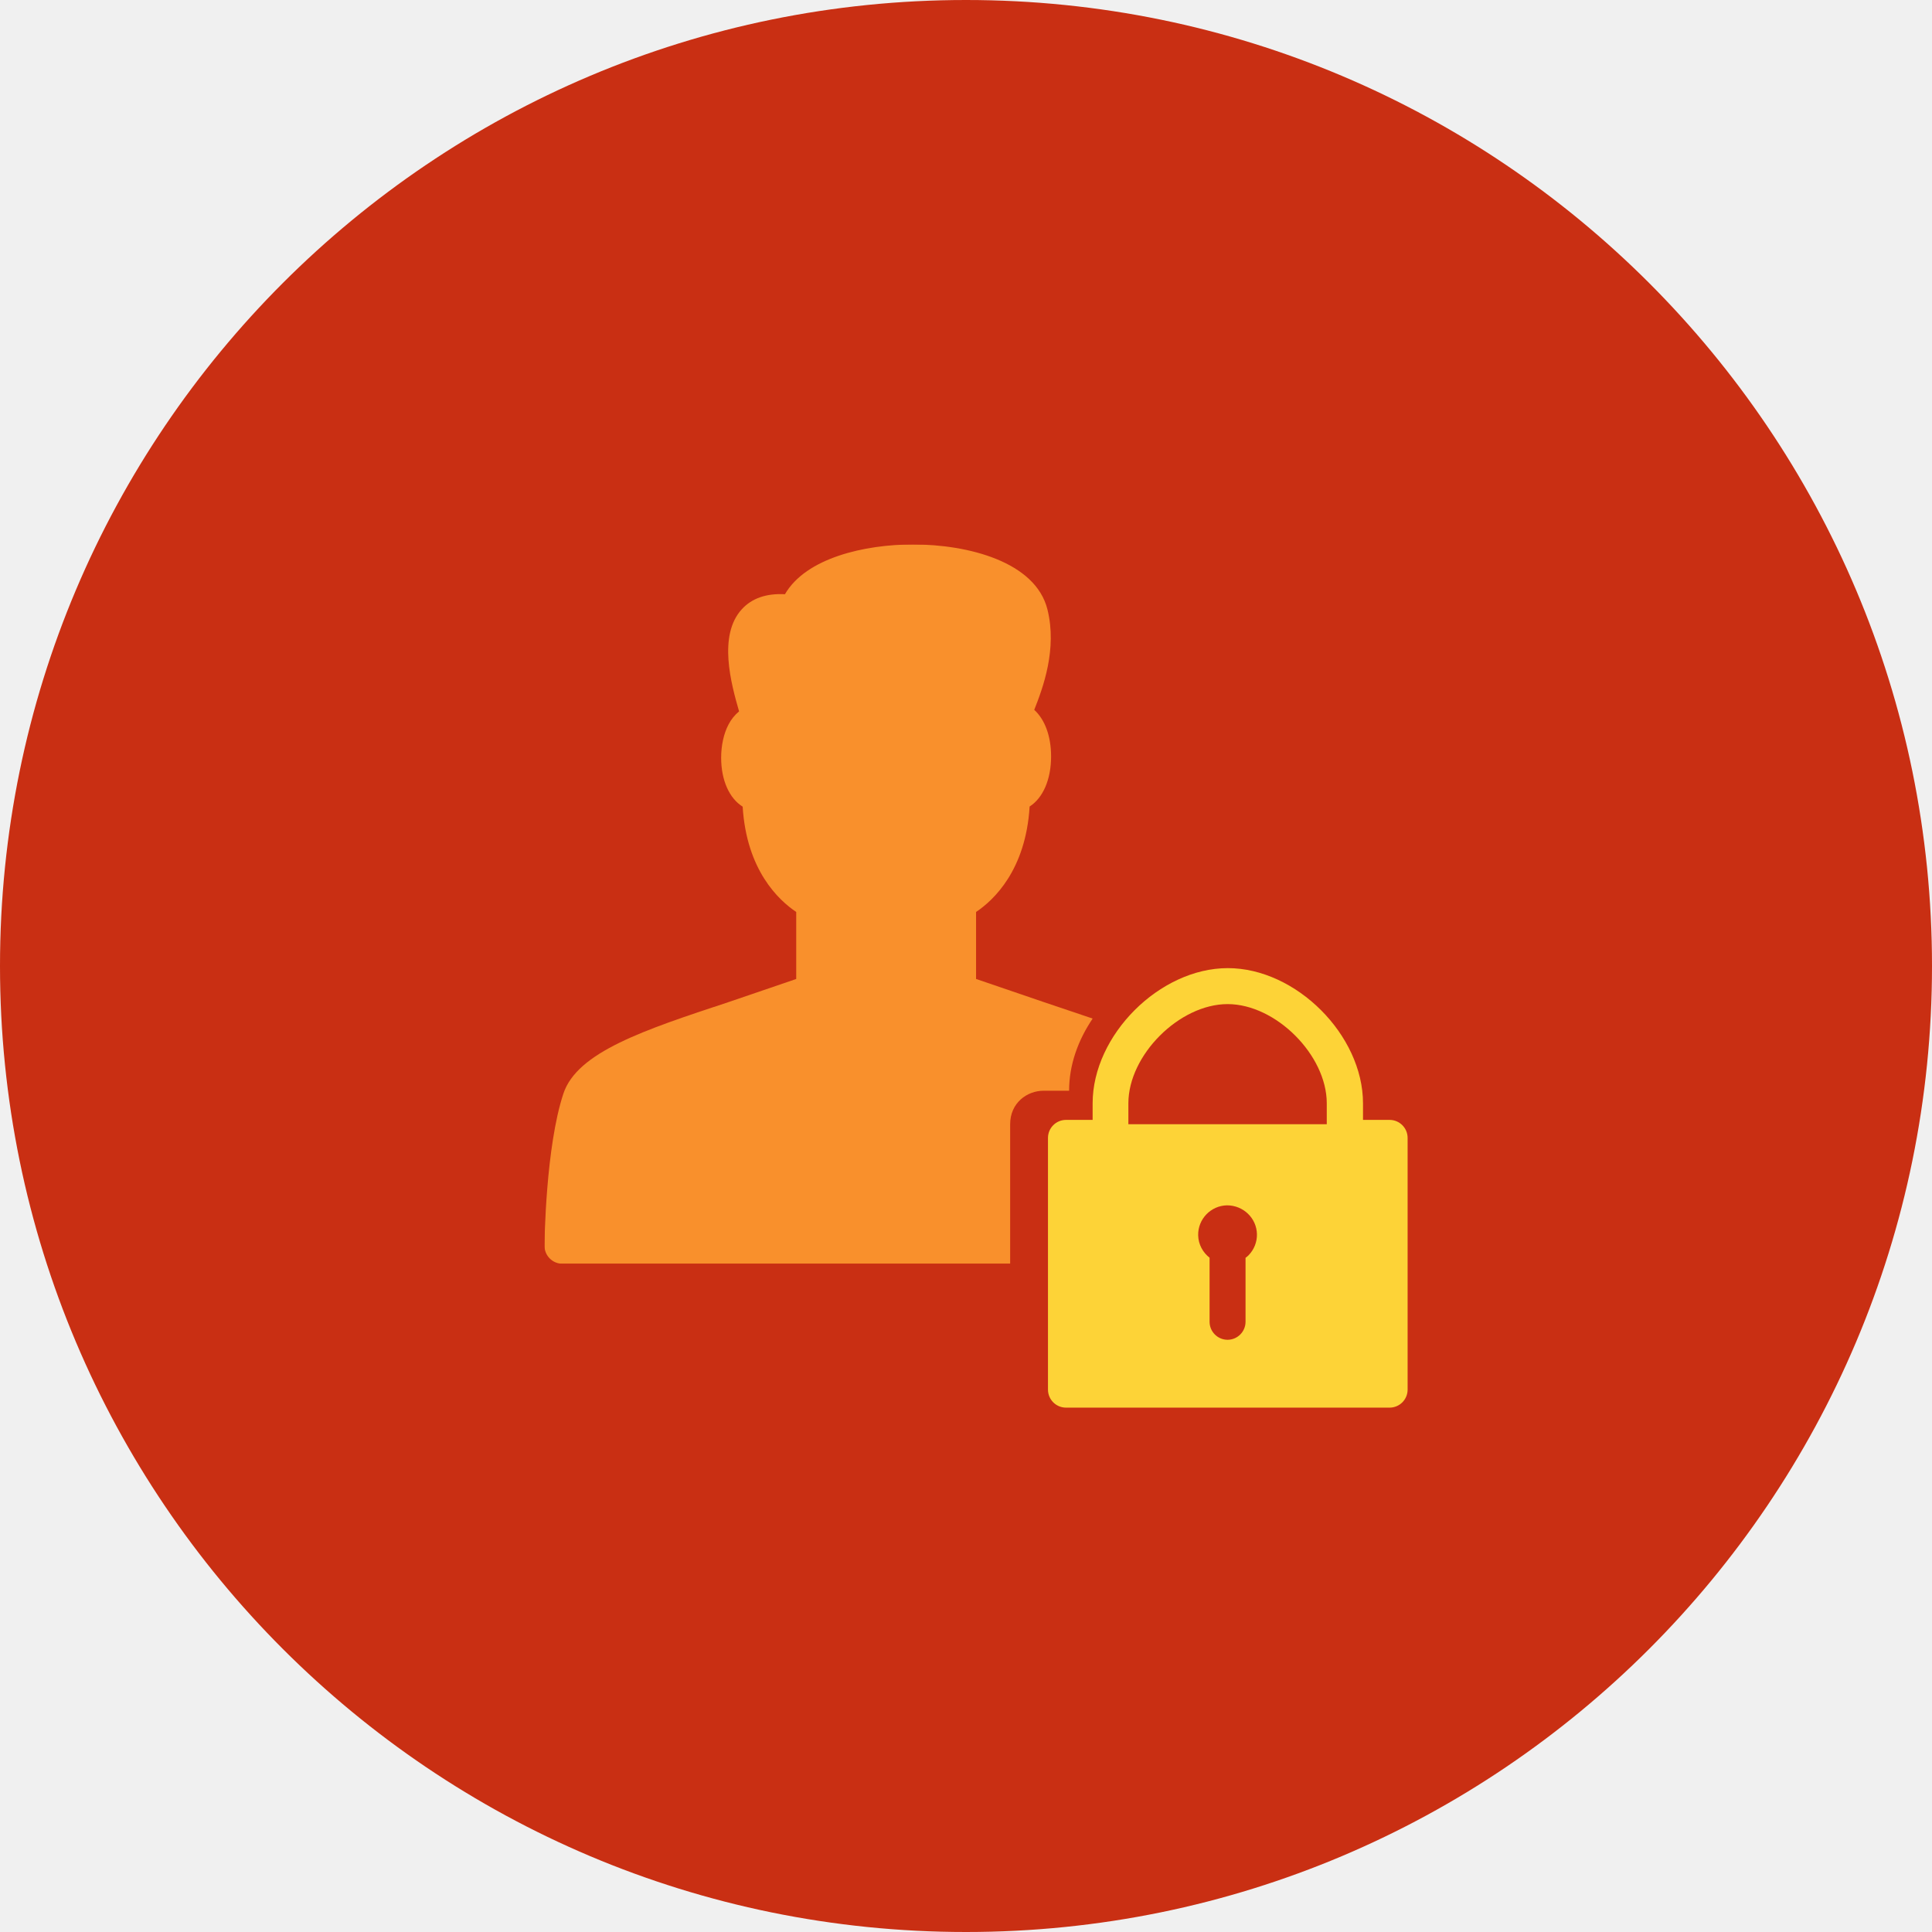
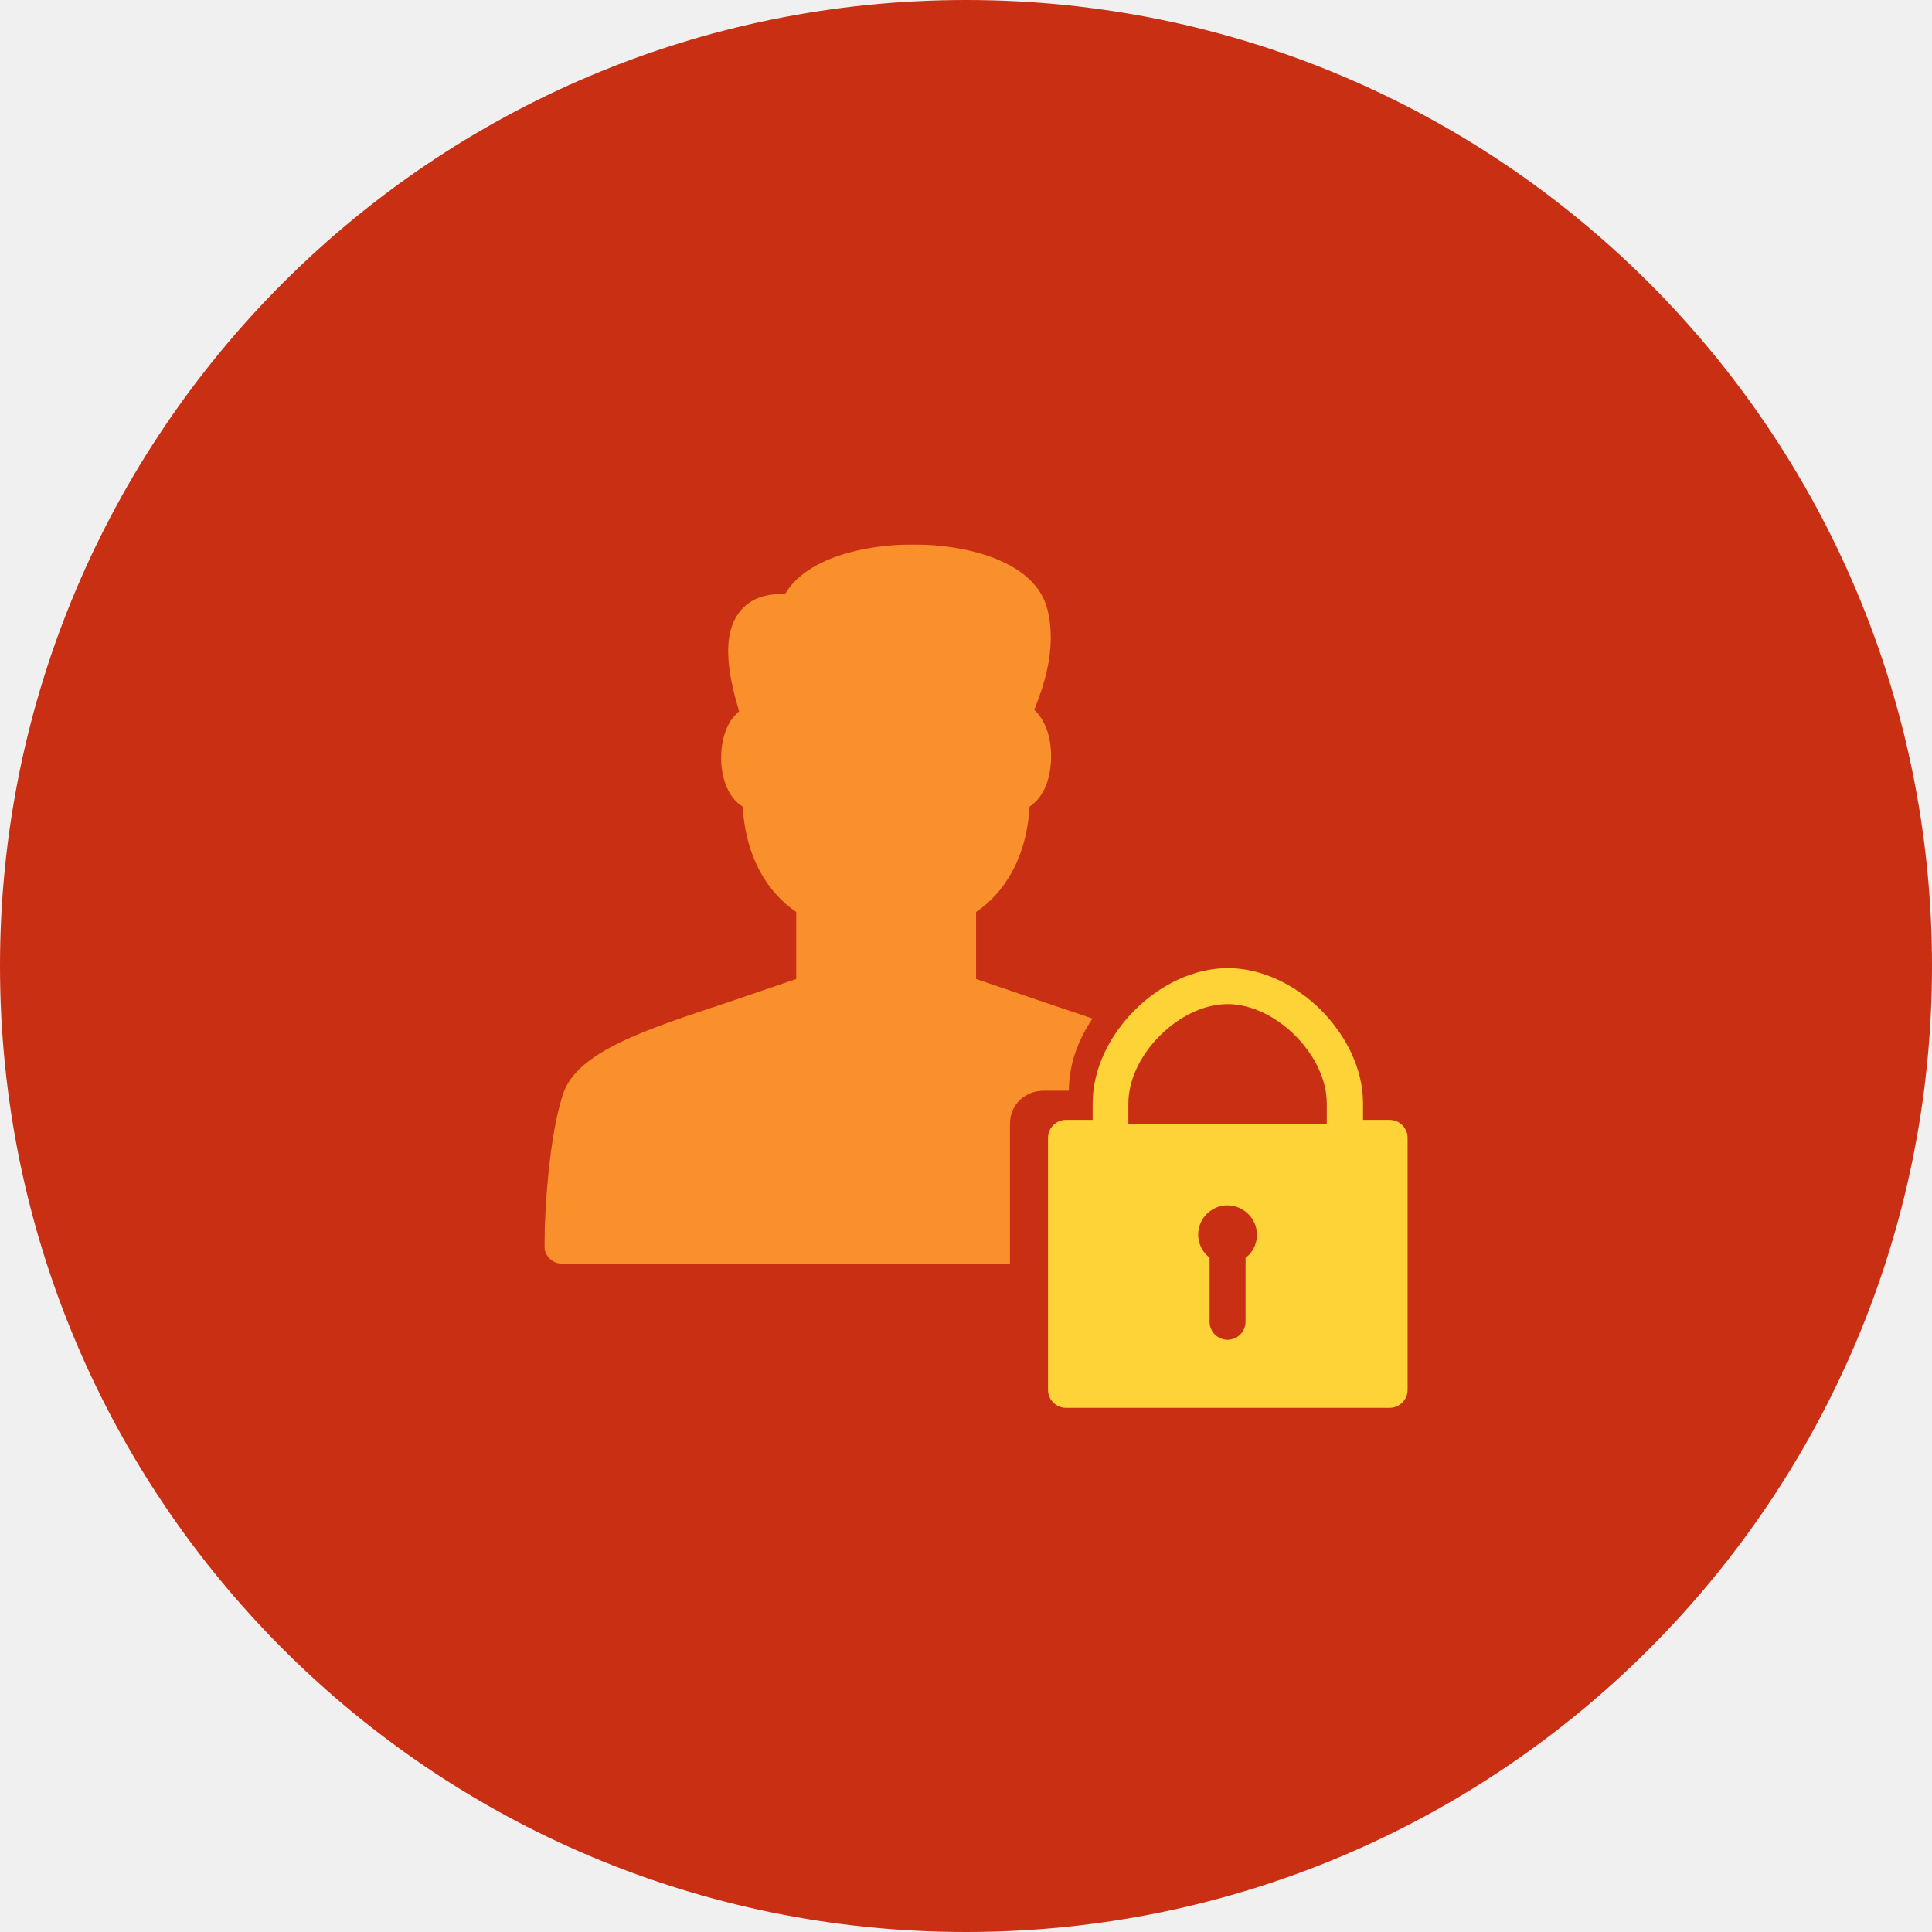
<svg xmlns="http://www.w3.org/2000/svg" xmlns:xlink="http://www.w3.org/1999/xlink" width="90" height="90">
  <defs>
    <path id="A" d="M0 .7h25.537v33.507H0z" />
  </defs>
  <g fill="none" fill-rule="evenodd">
    <circle fill="#c92f13" cx="45" cy="45" r="45" />
    <g transform="translate(25.364 24.545)">
      <g transform="translate(0 .118)">
        <mask id="B" fill="#fff">
          <use xlink:href="#A" />
        </mask>
-         <path d="M25.537 22.786l-2.275-.767-3.157-1.078V17.82c.815-.546 2.315-1.942 2.495-4.912.614-.394 1-1.247 1-2.334 0-.954-.297-1.727-.785-2.17.408-1.03 1.074-2.828.615-4.675C22.875 1.494 19.712.7 17.172.7h-.002c-2.248 0-4.986.623-5.968 2.318-.863-.045-1.536.184-2.007.697-1.12 1.217-.5 3.48-.13 4.76a1.98 1.98 0 0 0-.495.619c-.22.42-.34.97-.34 1.54 0 1.063.387 1.896 1.002 2.28.182 2.966 1.68 4.36 2.495 4.906v3.122L8.57 22.02c-3.938 1.3-7.05 2.327-7.69 4.265-.826 2.5-.878 6.89-.88 7.076a.84.84 0 0 0 .243.598c.157.16.37.248.595.248h20.855v-6.5c0-.988.78-1.56 1.56-1.56h1.186c0-1.218.423-2.364 1.098-3.362" fill="#f9902c" mask="url(#B)" />
+         <path d="M25.537 22.786l-2.275-.767-3.157-1.078v-3.12c.815-.546 2.315-1.942 2.495-4.912.614-.394 1-1.247 1-2.334 0-.954-.297-1.727-.785-2.17.408-1.03 1.074-2.828.615-4.675C22.875 1.494 19.712.7 17.172.7h-.002c-2.248 0-4.986.623-5.968 2.318-.863-.045-1.536.184-2.007.697-1.12 1.217-.5 3.48-.13 4.76a1.98 1.98 0 0 0-.495.619c-.22.42-.34.97-.34 1.54 0 1.063.387 1.896 1.002 2.28.182 2.966 1.68 4.36 2.495 4.906v3.122L8.57 22.02c-3.938 1.3-7.05 2.327-7.7 4.265-.826 2.5-.878 6.9-.88 7.076a.84.84 0 0 0 .243.598.83.83 0 0 0 .595.248h20.855v-6.5c0-.988.78-1.56 1.56-1.56h1.186c0-1.218.423-2.364 1.098-3.362" fill="#f9902c" mask="url(#B)" />
      </g>
-       <path d="M27.2 27.826h0v-.974c0-2.247 2.376-4.622 4.622-4.622s4.62 2.375 4.62 4.622v.974H27.2zm5.608 6.096c-.046.047-.097.088-.15.127v2.98a.84.84 0 0 1-.837.838.84.84 0 0 1-.838-.838v-2.984c-.313-.246-.523-.62-.532-1.046-.014-.754.588-1.38 1.343-1.395h0c.766 0 1.38.602 1.395 1.343a1.36 1.36 0 0 1-.383.975h0zm6.553-6.298H38.13v-.772c0-3.18-3.12-6.298-6.297-6.298s-6.298 3.12-6.298 6.298v.772h-1.242a.84.84 0 0 0-.838.838V40.19a.84.84 0 0 0 .838.838H39.37a.84.84 0 0 0 .838-.838V28.462a.84.84 0 0 0-.838-.838h0z" fill="#fdd337" />
+       <path d="M27.2 27.826h0v-.974c0-2.247 2.376-4.622 4.622-4.622s4.62 2.375 4.62 4.622v.974H27.2zm5.608 6.096c-.046.047-.097.088-.15.127v2.98a.84.84 0 0 1-.837.838.84.84 0 0 1-.838-.838v-2.984c-.313-.246-.523-.62-.532-1.046a1.37 1.37 0 0 1 1.343-1.395h0c.766 0 1.38.602 1.395 1.343a1.36 1.36 0 0 1-.383.975h0zm6.553-6.298h-1.23v-.772c0-3.18-3.12-6.298-6.297-6.298s-6.298 3.12-6.298 6.298v.772h-1.242a.84.84 0 0 0-.838.838V40.2a.84.84 0 0 0 .838.838H39.37a.84.84 0 0 0 .838-.838V28.462a.84.84 0 0 0-.838-.838h0z" fill="#fdd337" />
    </g>
  </g>
</svg>
